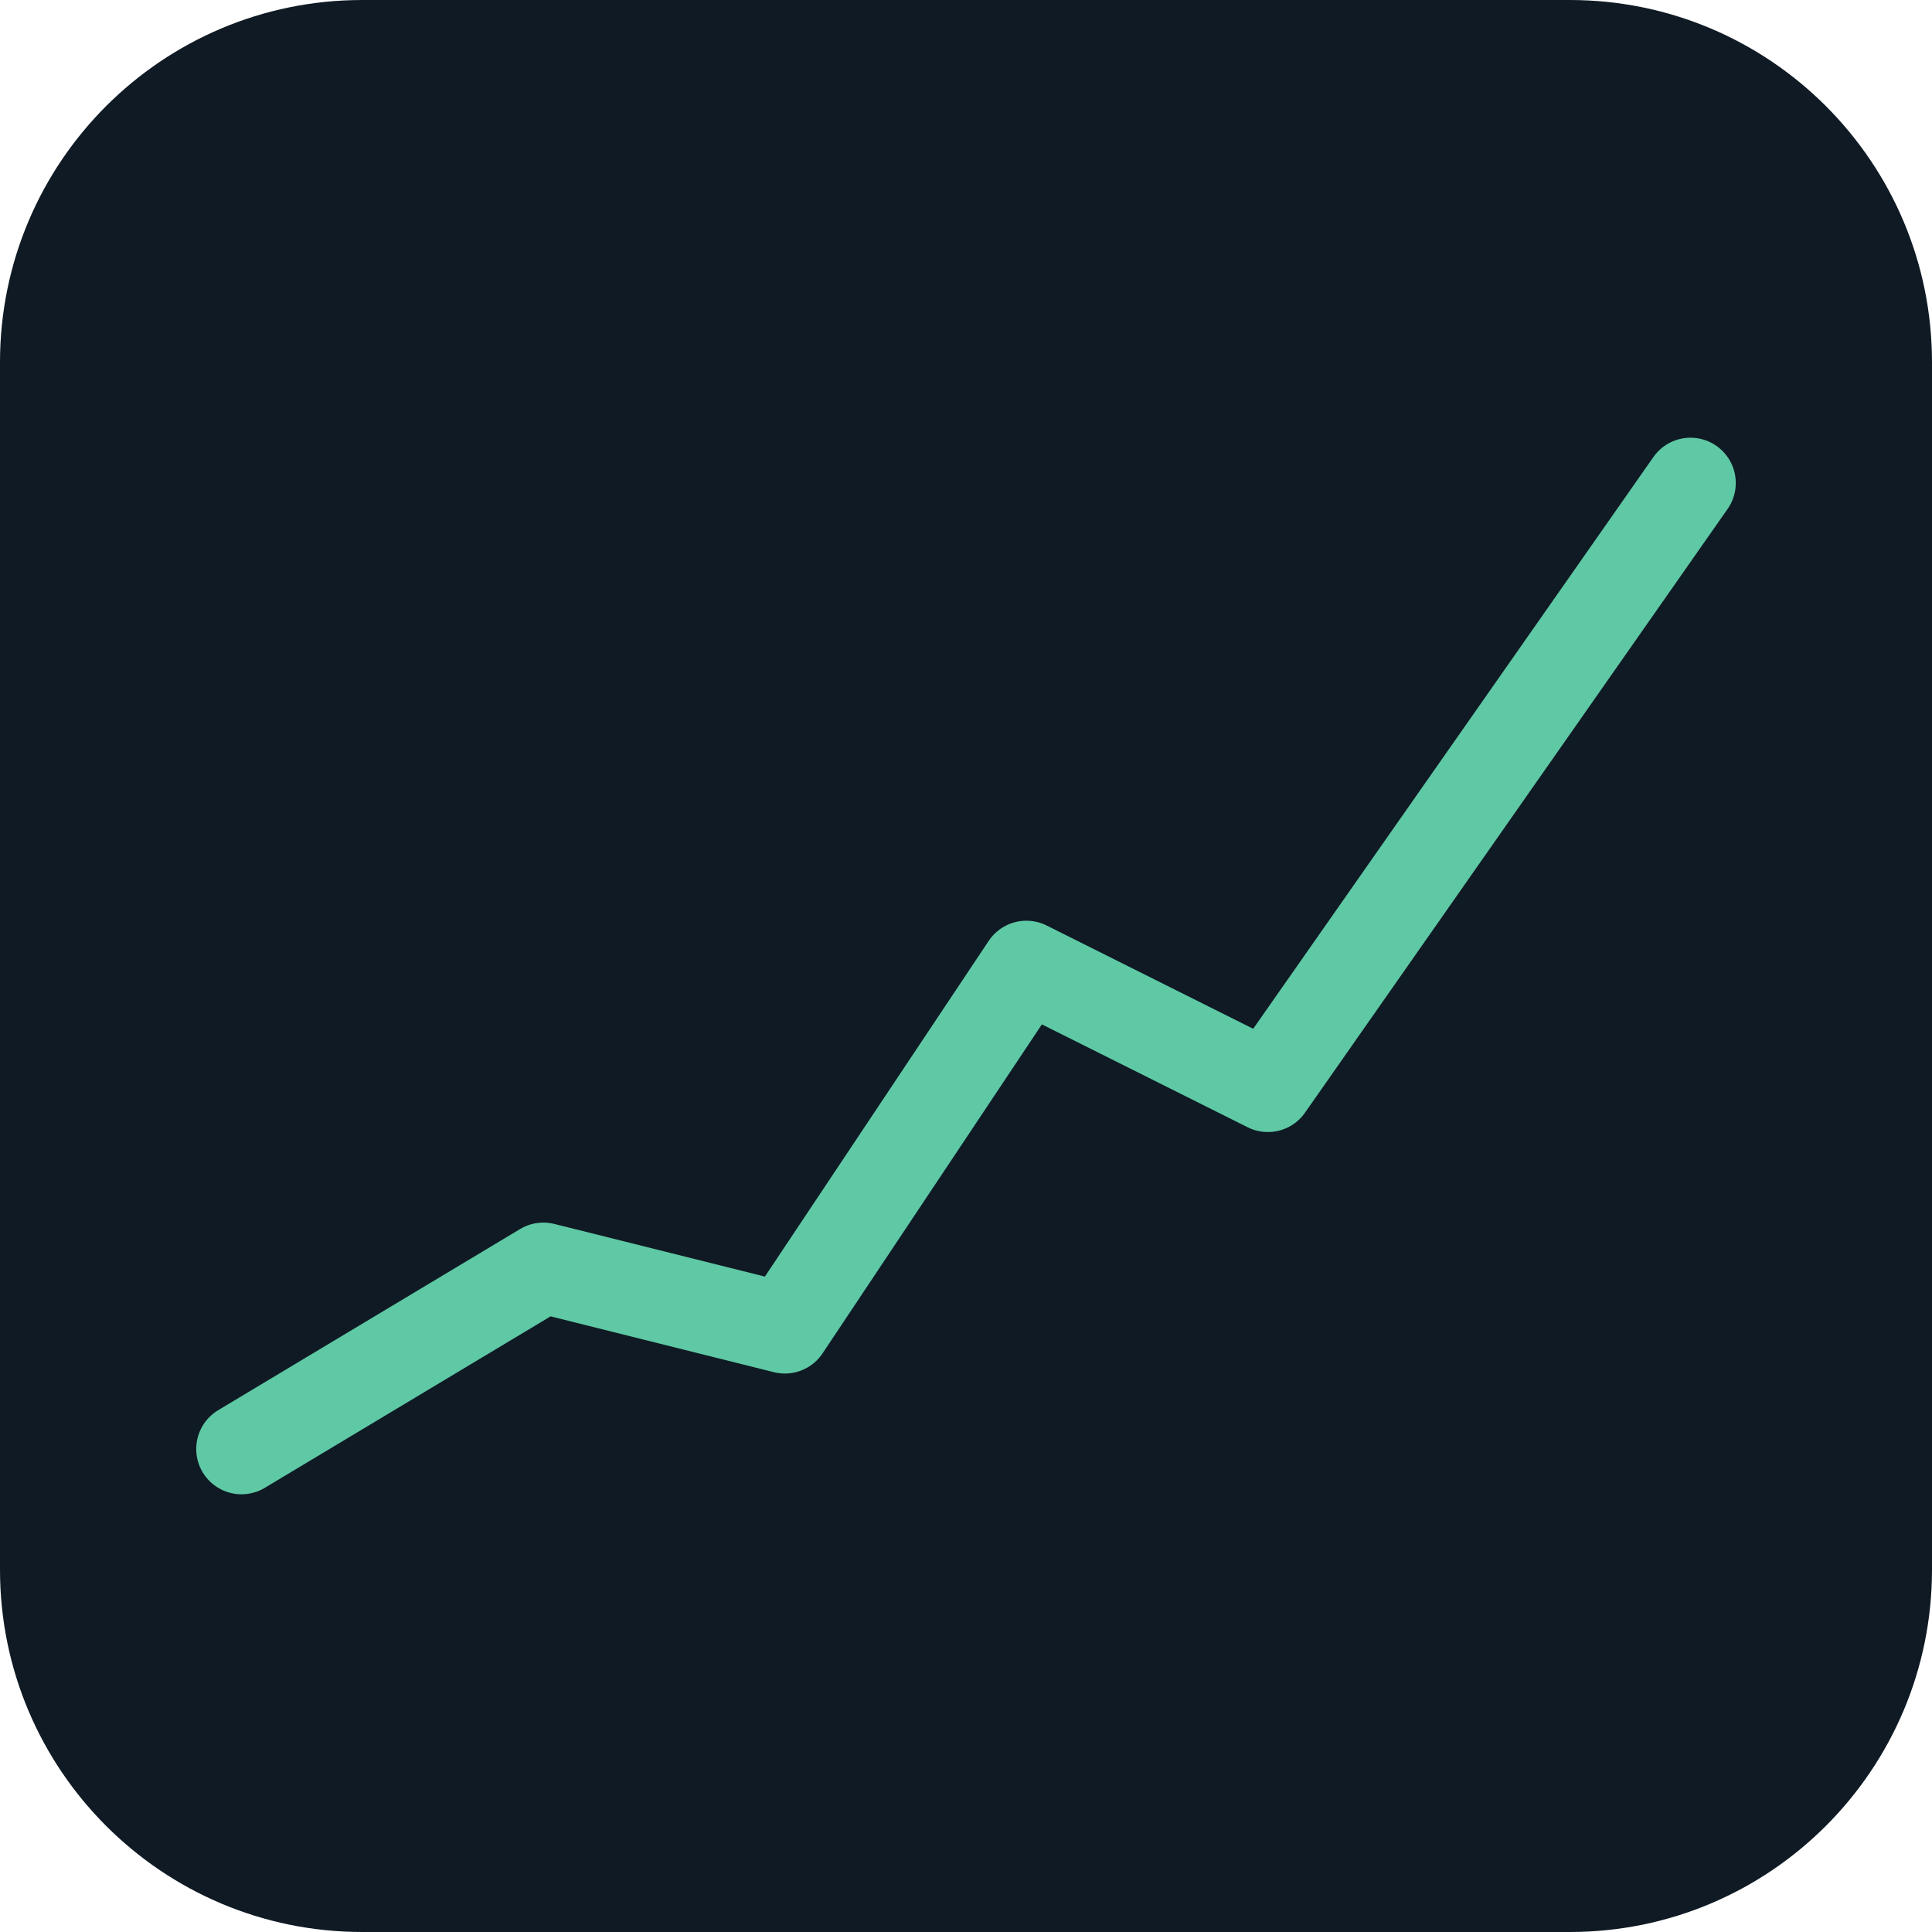
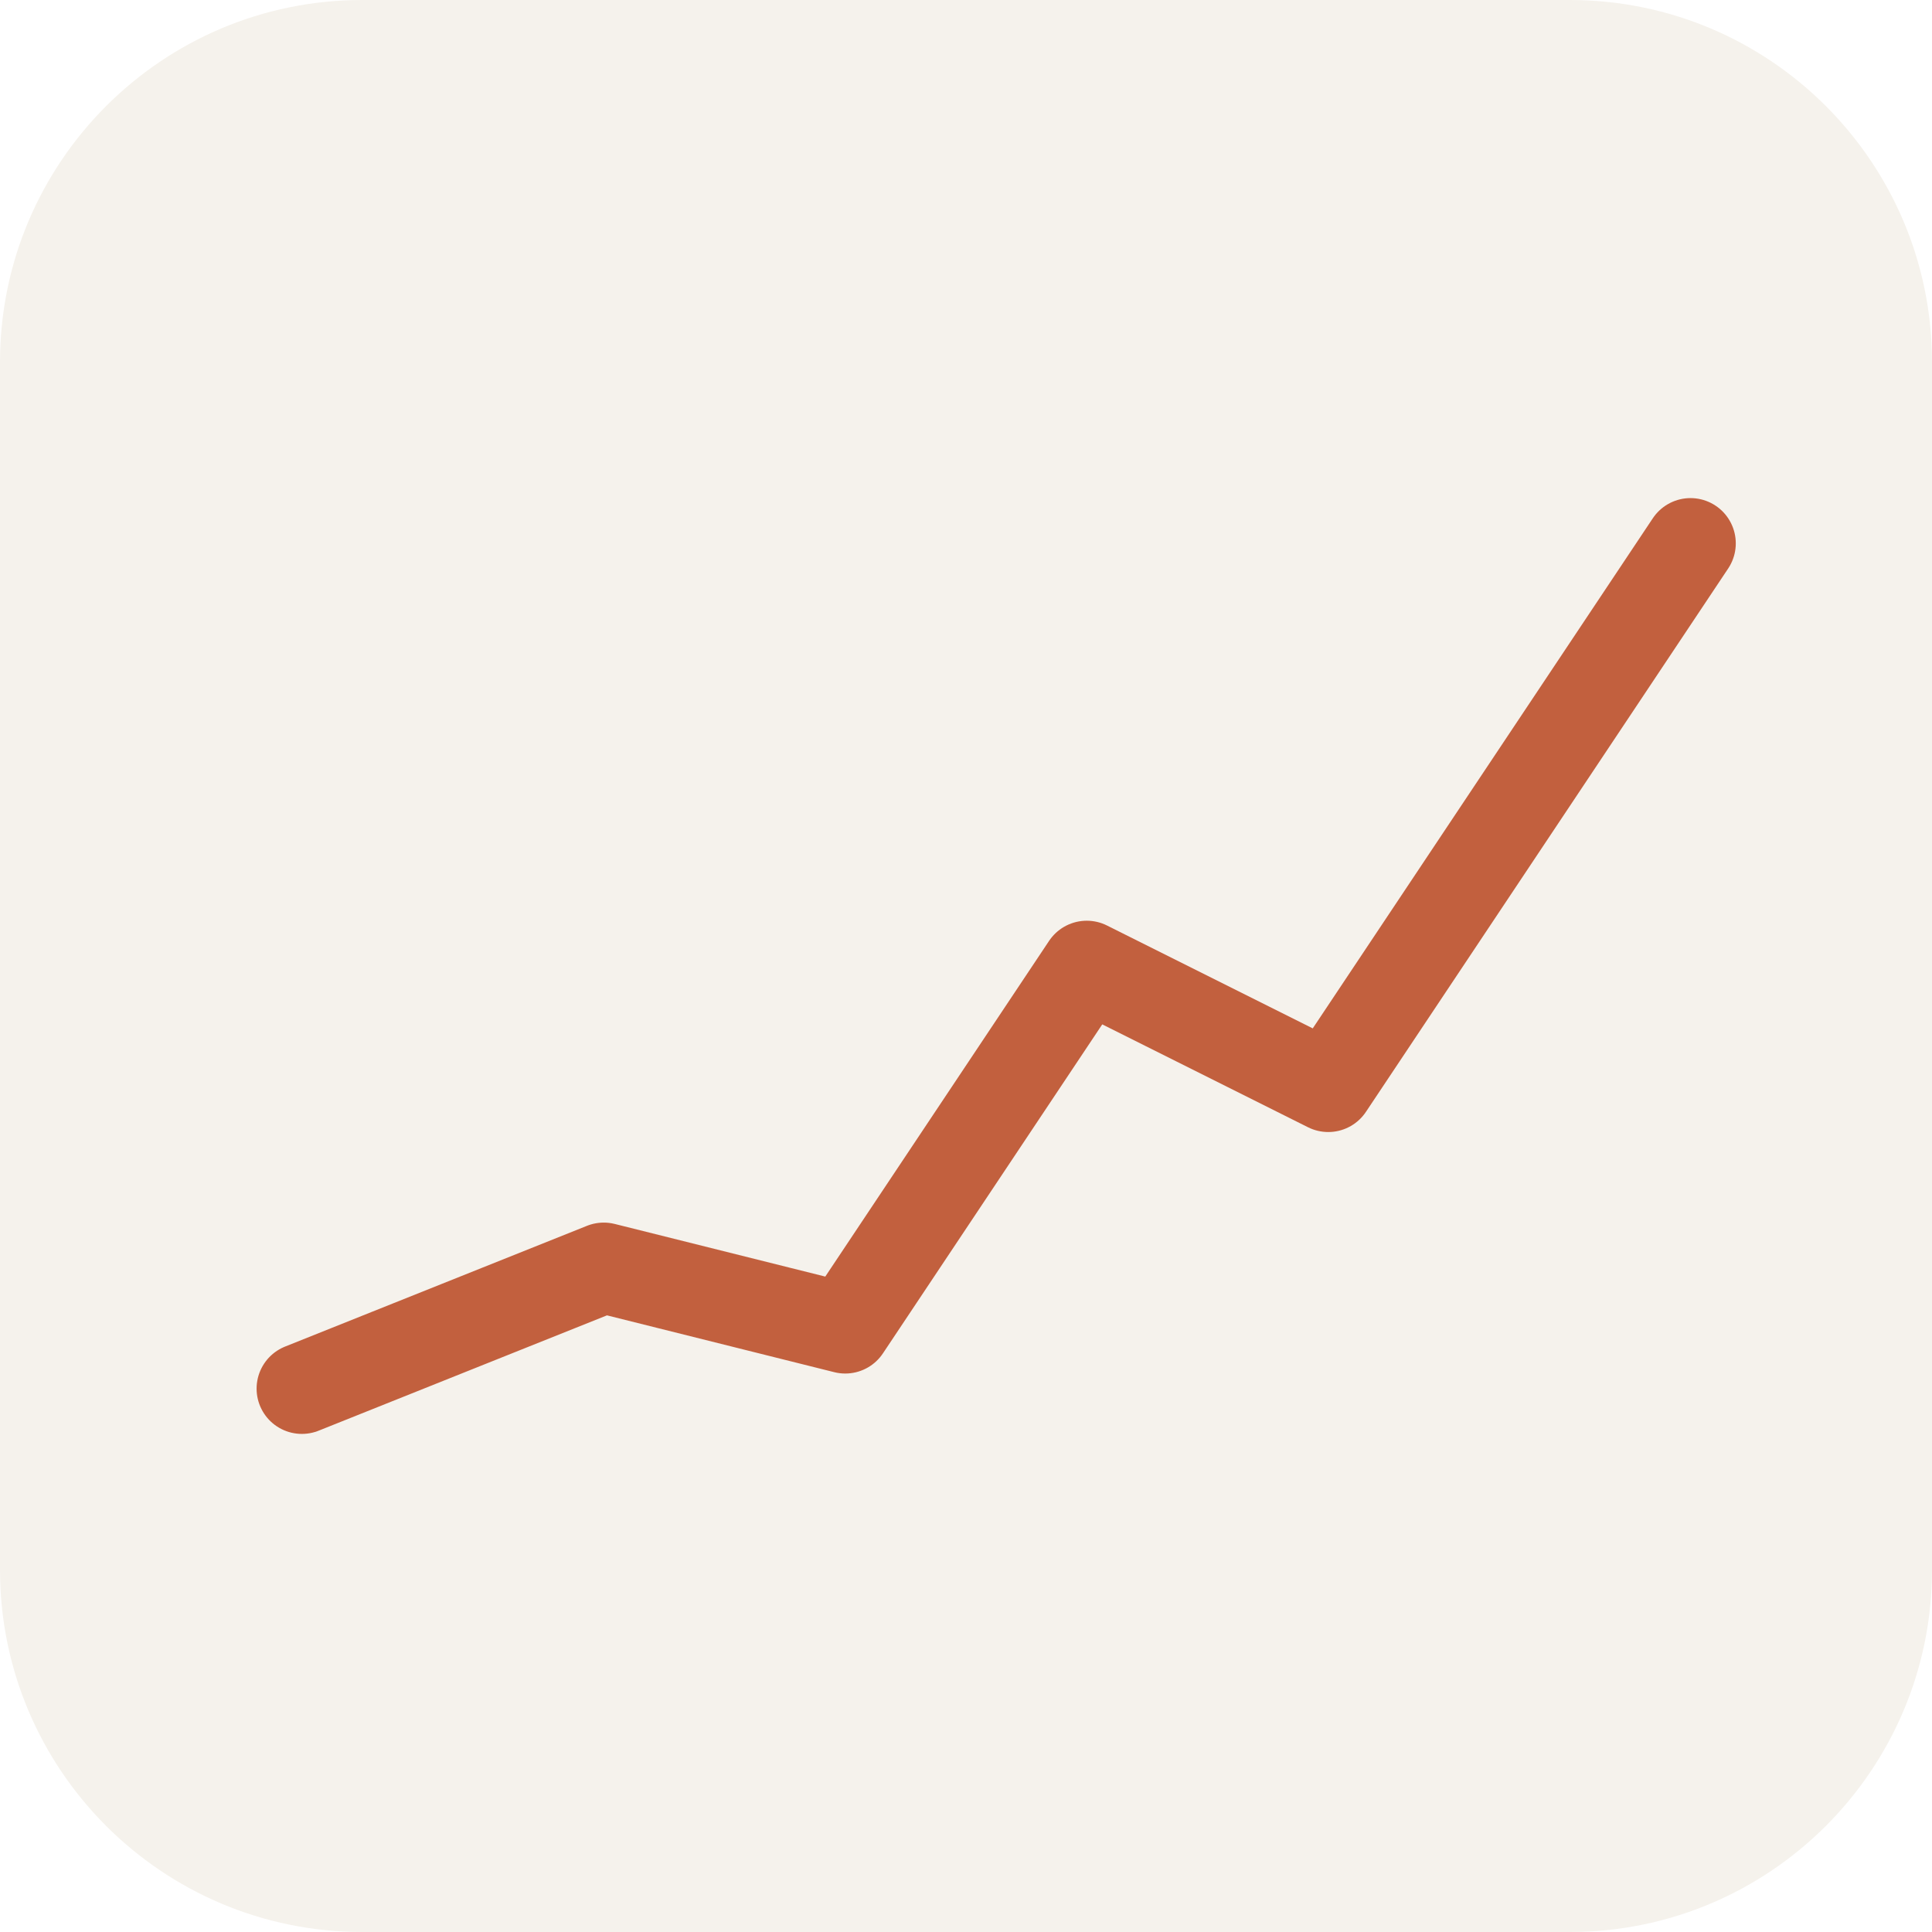
<svg xmlns="http://www.w3.org/2000/svg" viewBox="0 0 64 64">
-   <rect width="64" height="64" rx="12" fill="#0f1a24" />
-   <polyline points="8,48 18,42 26,44 34,32 42,36 56,16" fill="none" stroke="#5fc9a5" stroke-width="3" stroke-linecap="round" stroke-linejoin="round" />
+   <rect width="64" height="64" rx="12" fill="#F5F2EC" />
+   <polyline points="10,46 20,42 28,44 36,32 44,36 56,18" fill="none" stroke="#C2603E" stroke-width="3" stroke-linecap="round" stroke-linejoin="round" />
</svg>
